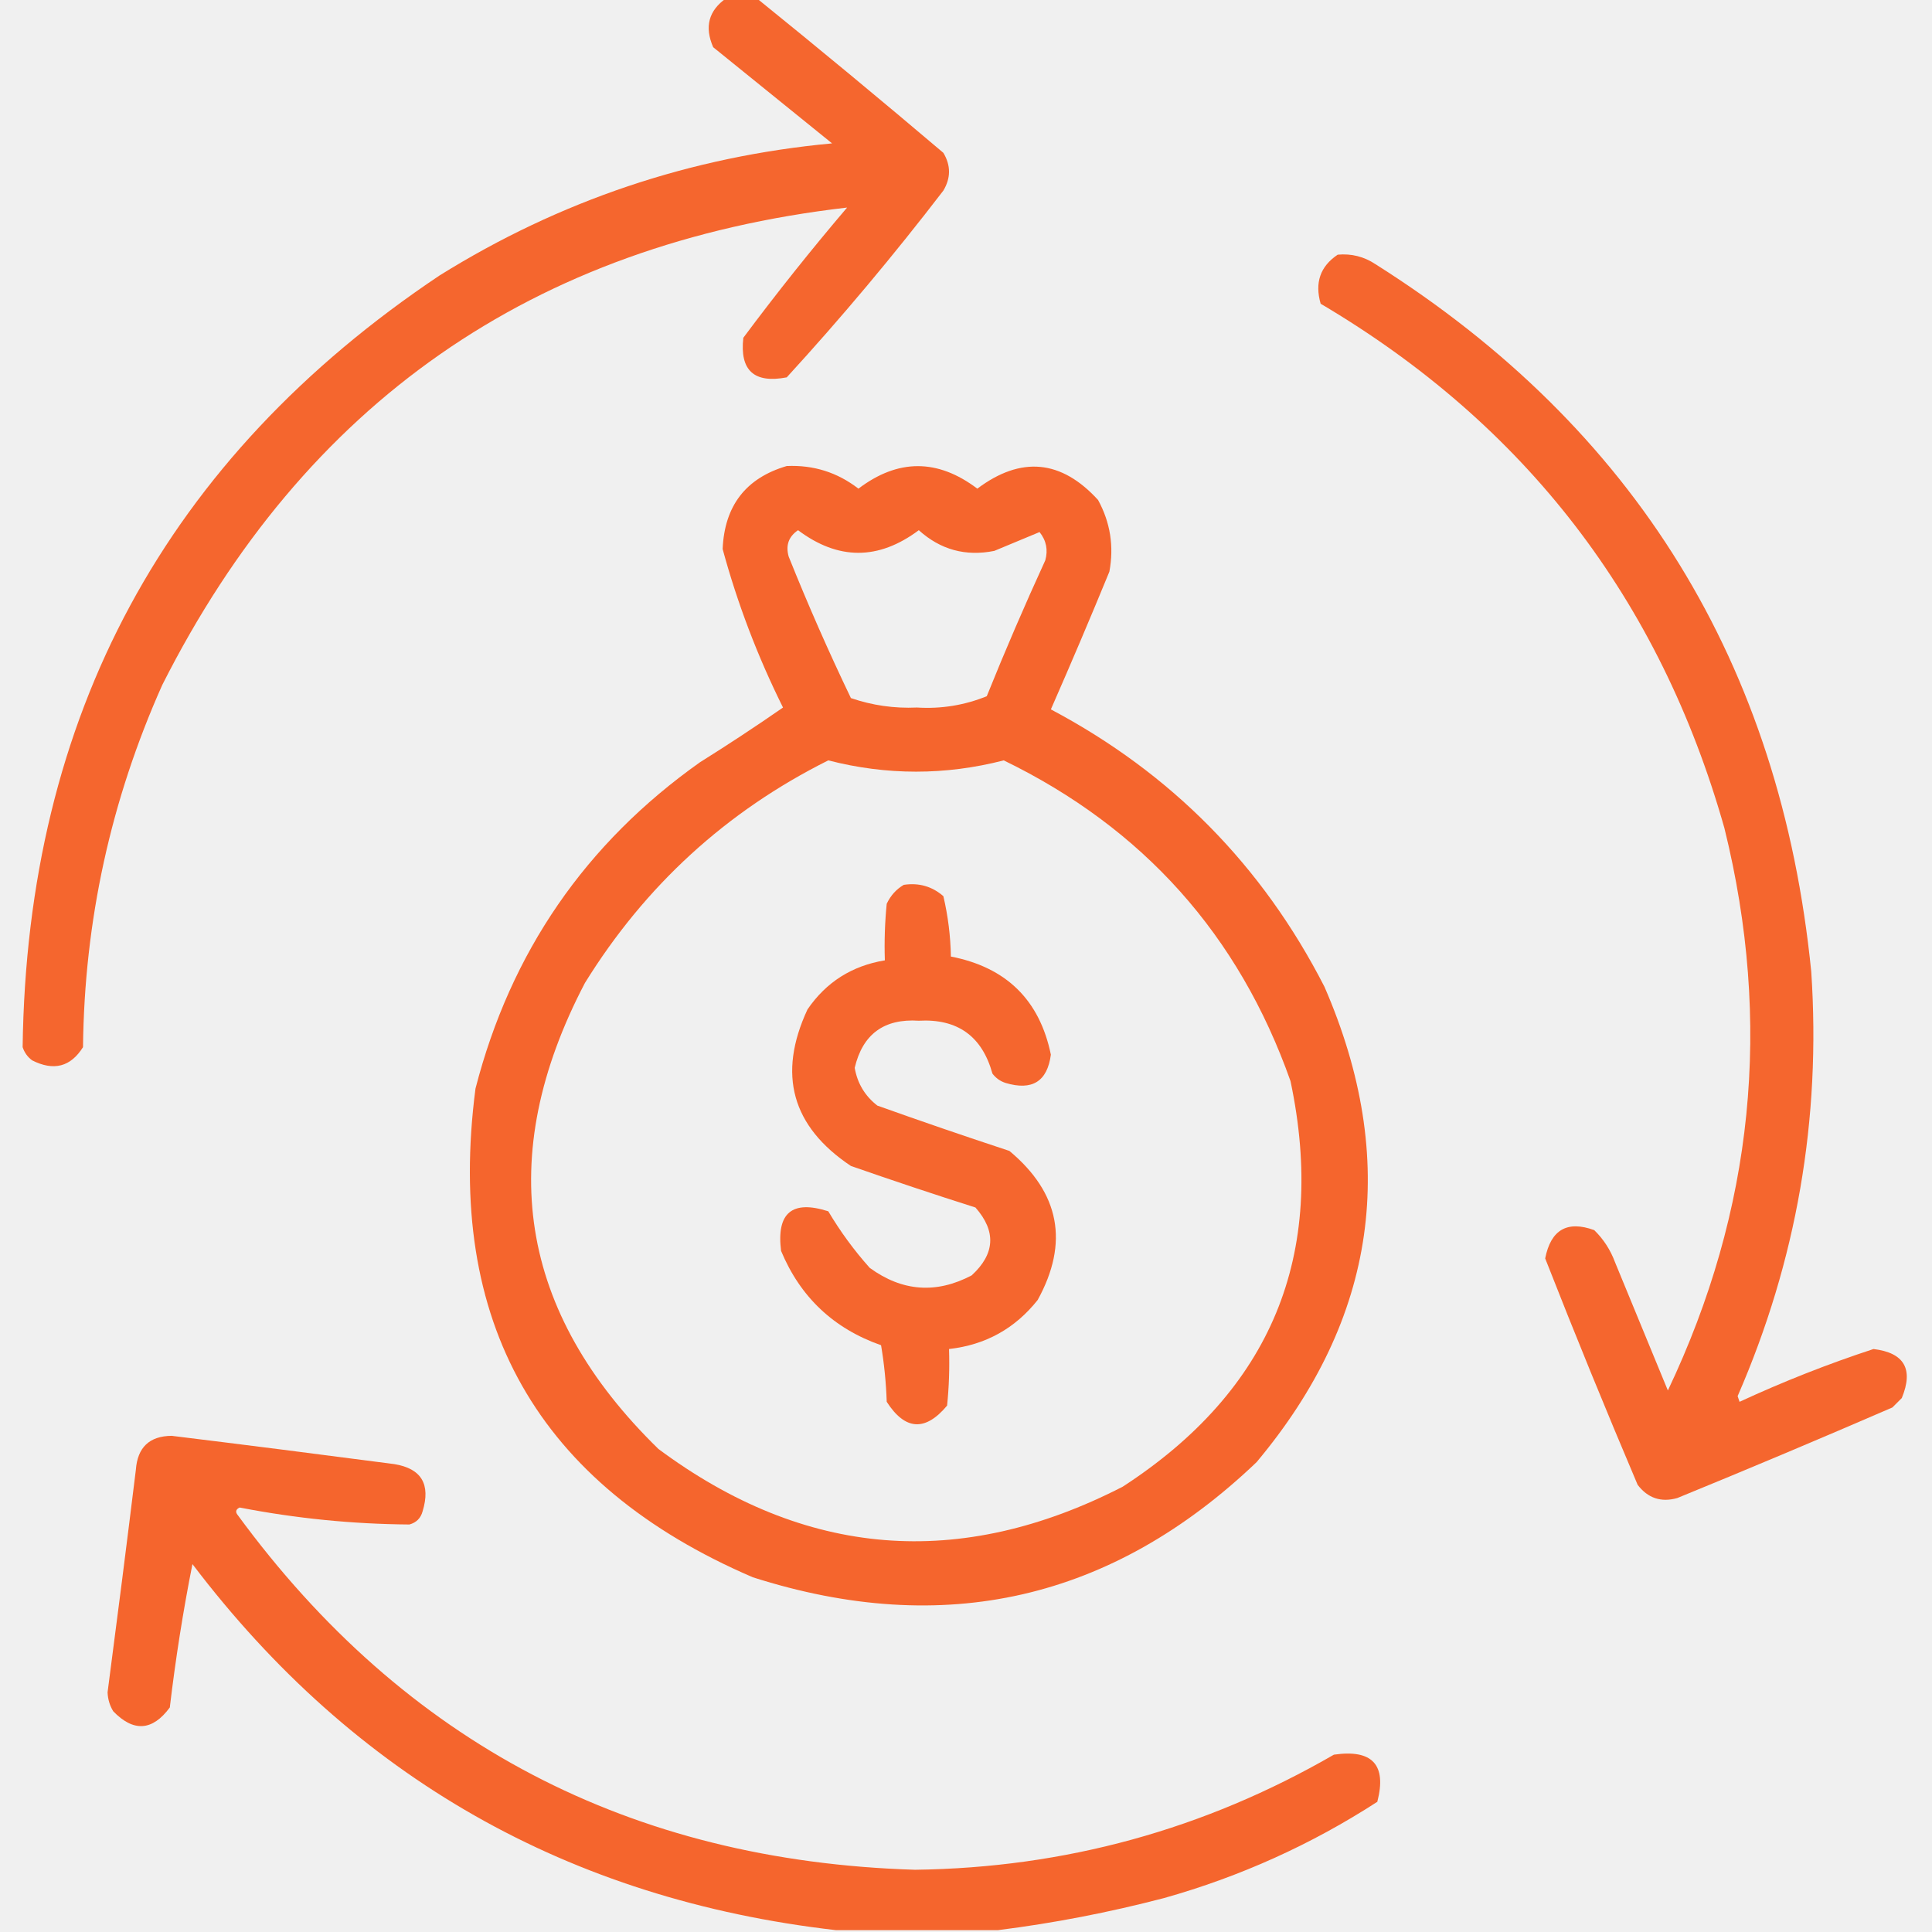
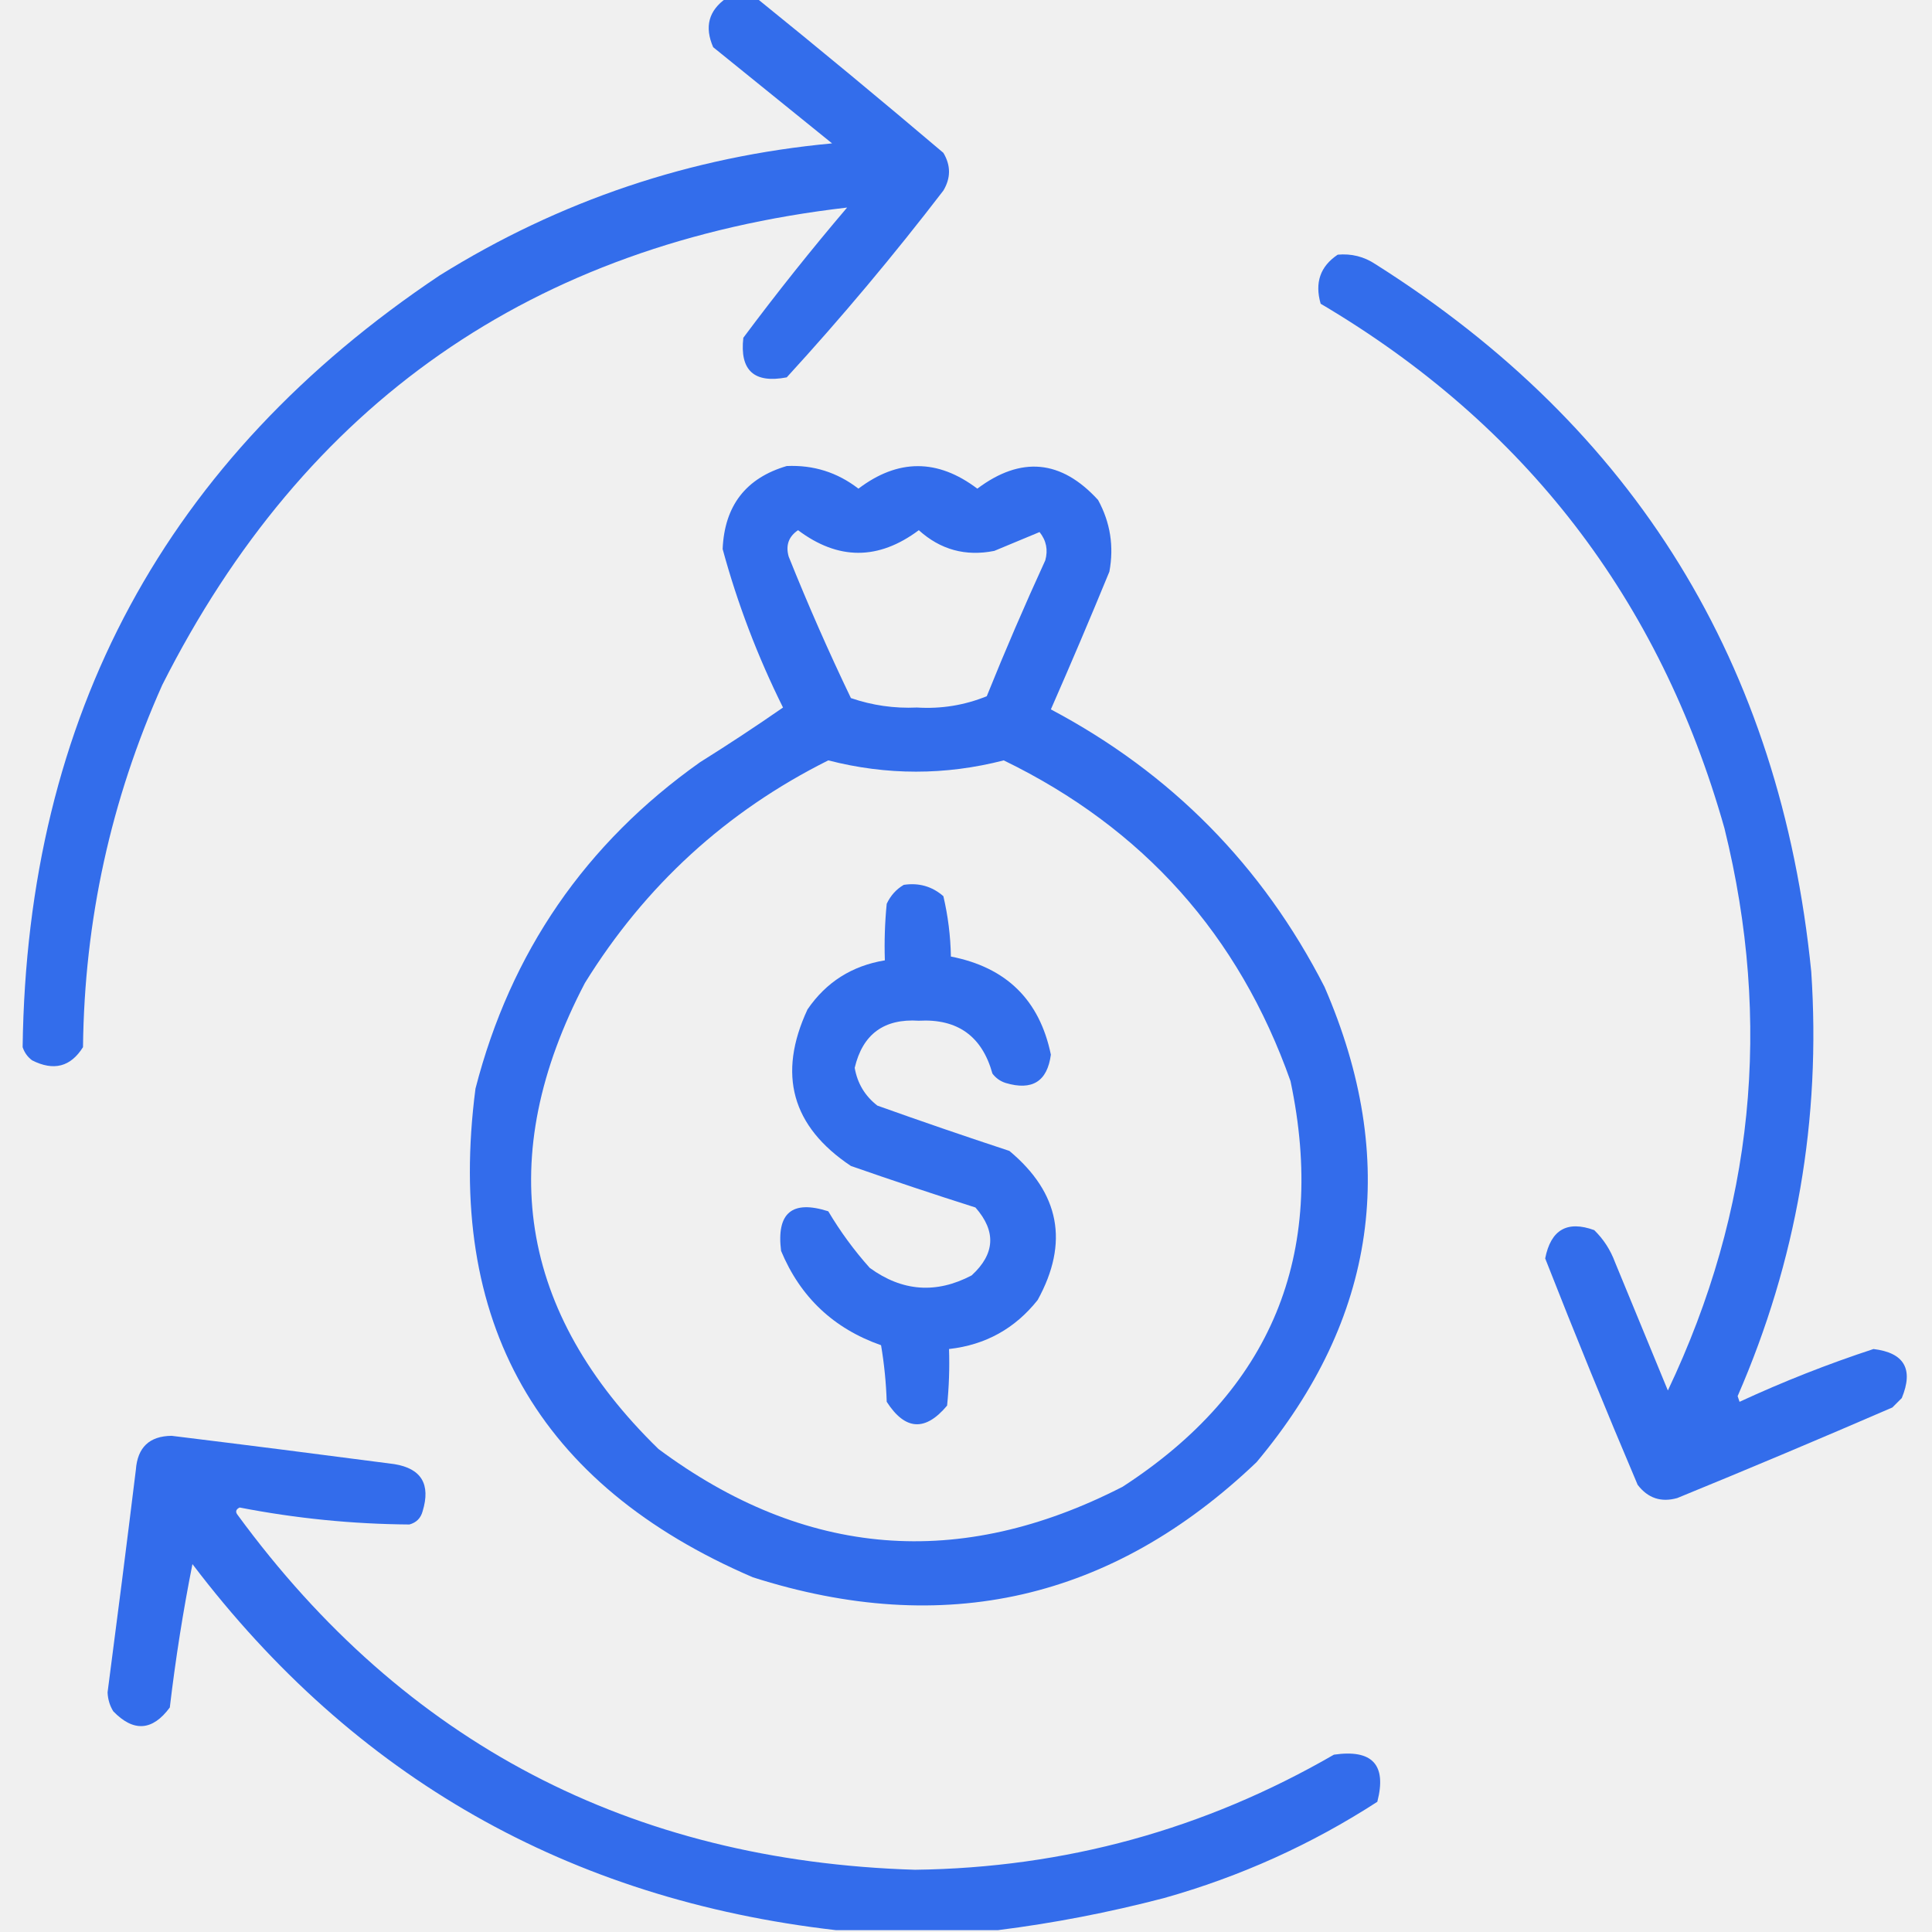
<svg xmlns="http://www.w3.org/2000/svg" width="28" height="28" viewBox="0 0 28 28" fill="none">
  <g clip-path="url(#clip0_237_38)">
-     <path opacity="0.928" fill-rule="evenodd" clip-rule="evenodd" d="M10.527 -0.027C10.673 -0.027 10.819 -0.027 10.965 -0.027C11.873 0.707 12.775 1.454 13.672 2.215C13.781 2.397 13.781 2.579 13.672 2.762C12.953 3.699 12.197 4.601 11.402 5.469C10.928 5.56 10.719 5.368 10.773 4.895C11.254 4.25 11.755 3.621 12.277 3.008C7.722 3.536 4.414 5.842 2.352 9.926C1.606 11.595 1.223 13.345 1.203 15.176C1.024 15.462 0.778 15.526 0.465 15.367C0.399 15.318 0.354 15.254 0.328 15.176C0.391 10.373 2.405 6.645 6.371 3.992C8.113 2.907 10.009 2.269 12.059 2.078C11.484 1.613 10.91 1.148 10.336 0.684C10.207 0.389 10.27 0.152 10.527 -0.027Z" fill="#F55B1F" />
-     <path opacity="0.929" fill-rule="evenodd" clip-rule="evenodd" d="M19.387 3.691C19.585 3.673 19.767 3.718 19.933 3.828C23.699 6.206 25.804 9.624 26.25 14.082C26.393 16.22 26.038 18.271 25.183 20.234C25.193 20.262 25.202 20.289 25.211 20.316C25.844 20.023 26.491 19.768 27.152 19.551C27.599 19.605 27.735 19.842 27.562 20.262C27.517 20.307 27.471 20.353 27.426 20.398C26.391 20.846 25.352 21.284 24.308 21.711C24.074 21.777 23.882 21.713 23.734 21.519C23.272 20.431 22.825 19.337 22.394 18.238C22.476 17.822 22.713 17.685 23.105 17.828C23.24 17.96 23.34 18.115 23.406 18.293C23.661 18.913 23.916 19.532 24.172 20.152C25.414 17.538 25.688 14.822 24.992 12.004C24.054 8.686 22.103 6.152 19.14 4.402C19.052 4.097 19.134 3.86 19.387 3.691Z" fill="#F55B1F" />
-     <path opacity="0.93" fill-rule="evenodd" clip-rule="evenodd" d="M11.402 6.754C11.79 6.737 12.136 6.846 12.441 7.082C13.015 6.647 13.589 6.647 14.164 7.082C14.797 6.607 15.381 6.662 15.914 7.246C16.092 7.572 16.146 7.918 16.078 8.285C15.803 8.955 15.52 9.62 15.23 10.281C16.974 11.205 18.296 12.545 19.195 14.301C20.285 16.81 19.957 19.107 18.211 21.191C16.117 23.189 13.684 23.745 10.91 22.859C7.792 21.518 6.452 19.158 6.891 15.777C7.4 13.8 8.485 12.223 10.145 11.047C10.554 10.791 10.955 10.527 11.348 10.254C10.98 9.514 10.688 8.748 10.473 7.957C10.5 7.329 10.81 6.928 11.402 6.754ZM11.566 7.684C12.148 8.121 12.731 8.121 13.316 7.684C13.629 7.967 13.994 8.067 14.41 7.984C14.637 7.889 14.855 7.798 15.066 7.711C15.164 7.834 15.191 7.97 15.149 8.121C14.851 8.771 14.568 9.427 14.301 10.09C13.979 10.221 13.641 10.276 13.289 10.254C12.96 10.269 12.641 10.223 12.332 10.117C12.009 9.444 11.708 8.76 11.43 8.066C11.384 7.903 11.43 7.776 11.566 7.684ZM12.004 11.02C12.852 11.238 13.7 11.238 14.547 11.02C16.57 12.003 17.955 13.553 18.703 15.668C19.236 18.189 18.425 20.149 16.27 21.547C13.908 22.759 11.666 22.577 9.543 21C7.513 19.021 7.157 16.769 8.477 14.246C9.351 12.834 10.527 11.758 12.004 11.02Z" fill="#F55B1F" />
-     <path opacity="0.928" fill-rule="evenodd" clip-rule="evenodd" d="M13.098 12.824C13.317 12.791 13.509 12.846 13.672 12.988C13.739 13.274 13.776 13.565 13.781 13.863C14.584 14.019 15.067 14.493 15.23 15.285C15.178 15.674 14.959 15.81 14.574 15.695C14.496 15.67 14.432 15.624 14.383 15.559C14.233 15.017 13.877 14.762 13.316 14.793C12.812 14.76 12.502 14.988 12.387 15.476C12.426 15.701 12.536 15.884 12.715 16.023C13.35 16.25 13.988 16.469 14.629 16.68C15.359 17.289 15.496 18.009 15.039 18.84C14.71 19.255 14.282 19.492 13.754 19.551C13.763 19.825 13.754 20.098 13.726 20.371C13.41 20.749 13.118 20.731 12.851 20.316C12.842 20.041 12.815 19.768 12.769 19.496C12.082 19.255 11.599 18.799 11.32 18.129C11.251 17.578 11.479 17.387 12.004 17.555C12.178 17.848 12.378 18.121 12.605 18.375C13.076 18.718 13.569 18.754 14.082 18.484C14.422 18.172 14.44 17.844 14.137 17.5C13.532 17.308 12.931 17.107 12.332 16.898C11.475 16.326 11.265 15.57 11.703 14.629C11.974 14.233 12.347 13.997 12.824 13.918C12.815 13.644 12.824 13.37 12.851 13.098C12.908 12.978 12.99 12.887 13.098 12.824Z" fill="#F55B1F" />
-     <path opacity="0.933" fill-rule="evenodd" clip-rule="evenodd" d="M14.465 27.973C13.681 27.973 12.897 27.973 12.113 27.973C8.243 27.528 5.135 25.76 2.789 22.668C2.653 23.352 2.544 24.044 2.461 24.746C2.209 25.087 1.935 25.105 1.641 24.801C1.59 24.717 1.563 24.626 1.559 24.527C1.7 23.453 1.837 22.377 1.969 21.301C1.993 20.976 2.166 20.812 2.488 20.809C3.564 20.941 4.64 21.078 5.715 21.219C6.107 21.283 6.244 21.511 6.125 21.902C6.098 22.003 6.034 22.066 5.934 22.094C5.106 22.088 4.286 22.006 3.473 21.848C3.417 21.875 3.408 21.912 3.445 21.957C5.863 25.258 9.136 26.972 13.262 27.098C15.433 27.07 17.456 26.514 19.332 25.43C19.89 25.349 20.1 25.577 19.961 26.113C19.005 26.732 17.975 27.197 16.871 27.508C16.071 27.717 15.269 27.872 14.465 27.973Z" fill="#F55B1F" />
+     <path opacity="0.928" fill-rule="evenodd" clip-rule="evenodd" d="M10.527 -0.027C10.673 -0.027 10.819 -0.027 10.965 -0.027C11.873 0.707 12.775 1.454 13.672 2.215C13.781 2.397 13.781 2.579 13.672 2.762C12.953 3.699 12.197 4.601 11.402 5.469C10.928 5.56 10.719 5.368 10.773 4.895C11.254 4.25 11.755 3.621 12.277 3.008C7.722 3.536 4.414 5.842 2.352 9.926C1.606 11.595 1.223 13.345 1.203 15.176C1.024 15.462 0.778 15.526 0.465 15.367C0.399 15.318 0.354 15.254 0.328 15.176C0.391 10.373 2.405 6.645 6.371 3.992C8.113 2.907 10.009 2.269 12.059 2.078C11.484 1.613 10.91 1.148 10.336 0.684C10.207 0.389 10.27 0.152 10.527 -0.027Z" fill="#2563EB" />
+     <path opacity="0.929" fill-rule="evenodd" clip-rule="evenodd" d="M19.387 3.691C19.585 3.673 19.767 3.718 19.933 3.828C23.699 6.206 25.804 9.624 26.25 14.082C26.393 16.22 26.038 18.271 25.183 20.234C25.193 20.262 25.202 20.289 25.211 20.316C25.844 20.023 26.491 19.768 27.152 19.551C27.599 19.605 27.735 19.842 27.562 20.262C27.517 20.307 27.471 20.353 27.426 20.398C26.391 20.846 25.352 21.284 24.308 21.711C24.074 21.777 23.882 21.713 23.734 21.519C23.272 20.431 22.825 19.337 22.394 18.238C22.476 17.822 22.713 17.685 23.105 17.828C23.24 17.96 23.34 18.115 23.406 18.293C23.661 18.913 23.916 19.532 24.172 20.152C25.414 17.538 25.688 14.822 24.992 12.004C24.054 8.686 22.103 6.152 19.14 4.402C19.052 4.097 19.134 3.86 19.387 3.691Z" fill="#2563EB" />
+     <path opacity="0.93" fill-rule="evenodd" clip-rule="evenodd" d="M11.402 6.754C11.79 6.737 12.136 6.846 12.441 7.082C13.015 6.647 13.589 6.647 14.164 7.082C14.797 6.607 15.381 6.662 15.914 7.246C16.092 7.572 16.146 7.918 16.078 8.285C15.803 8.955 15.52 9.62 15.23 10.281C16.974 11.205 18.296 12.545 19.195 14.301C20.285 16.81 19.957 19.107 18.211 21.191C16.117 23.189 13.684 23.745 10.91 22.859C7.792 21.518 6.452 19.158 6.891 15.777C7.4 13.8 8.485 12.223 10.145 11.047C10.554 10.791 10.955 10.527 11.348 10.254C10.98 9.514 10.688 8.748 10.473 7.957C10.5 7.329 10.81 6.928 11.402 6.754ZM11.566 7.684C12.148 8.121 12.731 8.121 13.316 7.684C13.629 7.967 13.994 8.067 14.41 7.984C14.637 7.889 14.855 7.798 15.066 7.711C15.164 7.834 15.191 7.97 15.149 8.121C14.851 8.771 14.568 9.427 14.301 10.09C13.979 10.221 13.641 10.276 13.289 10.254C12.96 10.269 12.641 10.223 12.332 10.117C12.009 9.444 11.708 8.76 11.43 8.066C11.384 7.903 11.43 7.776 11.566 7.684ZM12.004 11.02C12.852 11.238 13.7 11.238 14.547 11.02C16.57 12.003 17.955 13.553 18.703 15.668C19.236 18.189 18.425 20.149 16.27 21.547C13.908 22.759 11.666 22.577 9.543 21C7.513 19.021 7.157 16.769 8.477 14.246C9.351 12.834 10.527 11.758 12.004 11.02Z" fill="#2563EB" />
+     <path opacity="0.928" fill-rule="evenodd" clip-rule="evenodd" d="M13.098 12.824C13.317 12.791 13.509 12.846 13.672 12.988C13.739 13.274 13.776 13.565 13.781 13.863C14.584 14.019 15.067 14.493 15.23 15.285C15.178 15.674 14.959 15.81 14.574 15.695C14.496 15.67 14.432 15.624 14.383 15.559C14.233 15.017 13.877 14.762 13.316 14.793C12.812 14.76 12.502 14.988 12.387 15.476C12.426 15.701 12.536 15.884 12.715 16.023C13.35 16.25 13.988 16.469 14.629 16.68C15.359 17.289 15.496 18.009 15.039 18.84C14.71 19.255 14.282 19.492 13.754 19.551C13.763 19.825 13.754 20.098 13.726 20.371C13.41 20.749 13.118 20.731 12.851 20.316C12.842 20.041 12.815 19.768 12.769 19.496C12.082 19.255 11.599 18.799 11.32 18.129C11.251 17.578 11.479 17.387 12.004 17.555C12.178 17.848 12.378 18.121 12.605 18.375C13.076 18.718 13.569 18.754 14.082 18.484C14.422 18.172 14.44 17.844 14.137 17.5C13.532 17.308 12.931 17.107 12.332 16.898C11.475 16.326 11.265 15.57 11.703 14.629C11.974 14.233 12.347 13.997 12.824 13.918C12.815 13.644 12.824 13.37 12.851 13.098C12.908 12.978 12.99 12.887 13.098 12.824Z" fill="#2563EB" />
+     <path opacity="0.933" fill-rule="evenodd" clip-rule="evenodd" d="M14.465 27.973C13.681 27.973 12.897 27.973 12.113 27.973C8.243 27.528 5.135 25.76 2.789 22.668C2.653 23.352 2.544 24.044 2.461 24.746C2.209 25.087 1.935 25.105 1.641 24.801C1.59 24.717 1.563 24.626 1.559 24.527C1.7 23.453 1.837 22.377 1.969 21.301C1.993 20.976 2.166 20.812 2.488 20.809C3.564 20.941 4.64 21.078 5.715 21.219C6.107 21.283 6.244 21.511 6.125 21.902C6.098 22.003 6.034 22.066 5.934 22.094C5.106 22.088 4.286 22.006 3.473 21.848C3.417 21.875 3.408 21.912 3.445 21.957C5.863 25.258 9.136 26.972 13.262 27.098C15.433 27.07 17.456 26.514 19.332 25.43C19.89 25.349 20.1 25.577 19.961 26.113C19.005 26.732 17.975 27.197 16.871 27.508C16.071 27.717 15.269 27.872 14.465 27.973Z" fill="#2563EB" />
  </g>
  <defs>
    <clipPath id="clip0_237_38">
      <rect width="28" height="28" fill="white" />
    </clipPath>
  </defs>
</svg>
